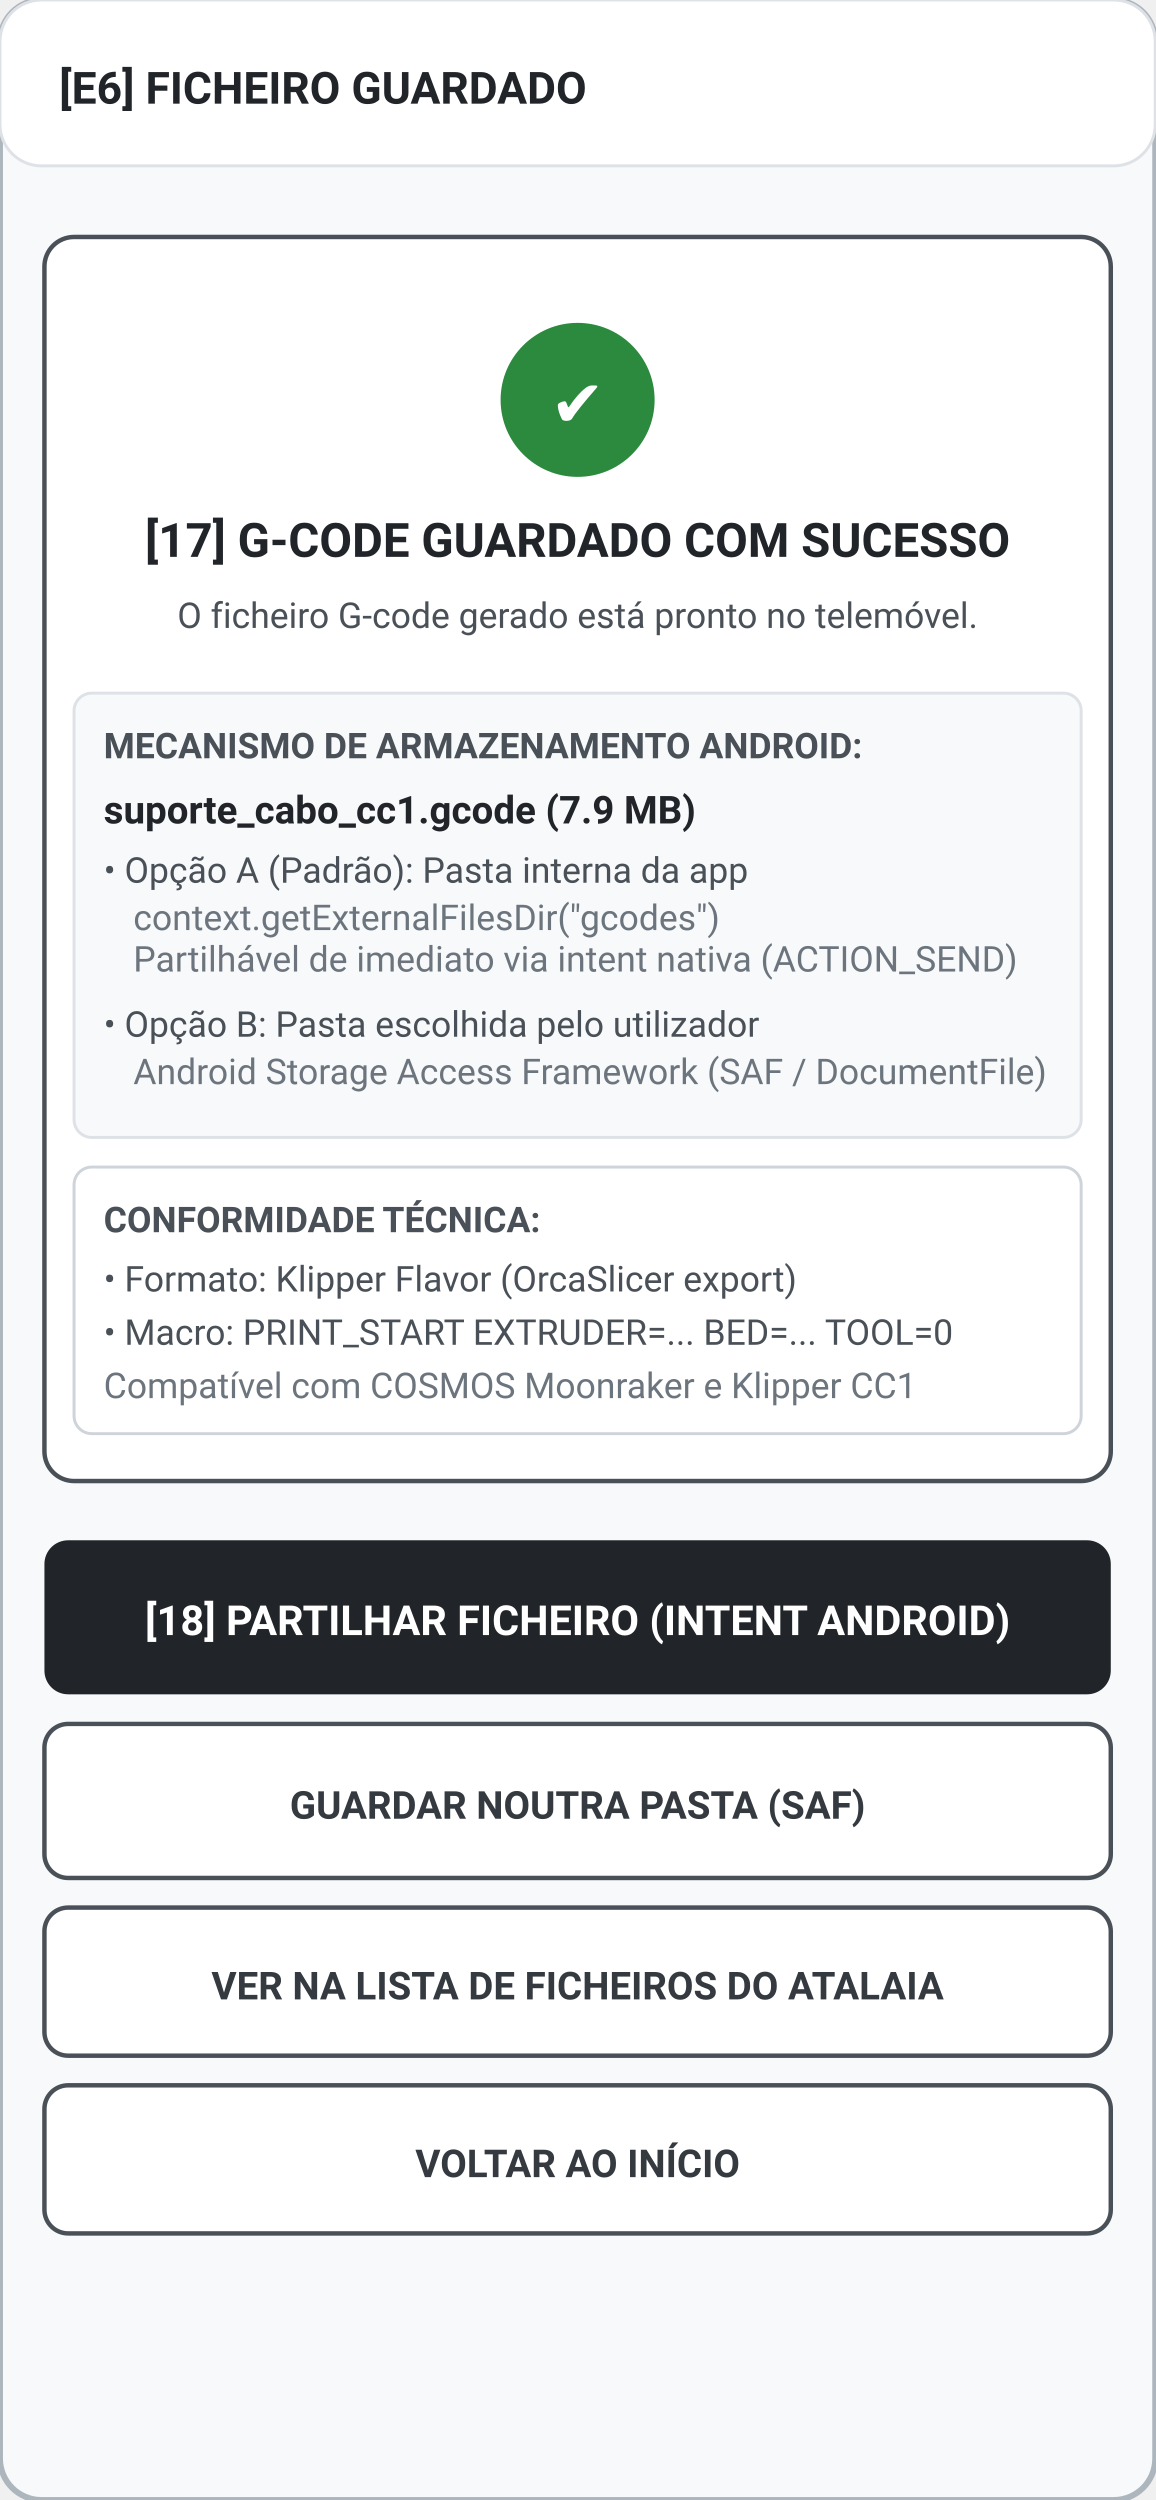
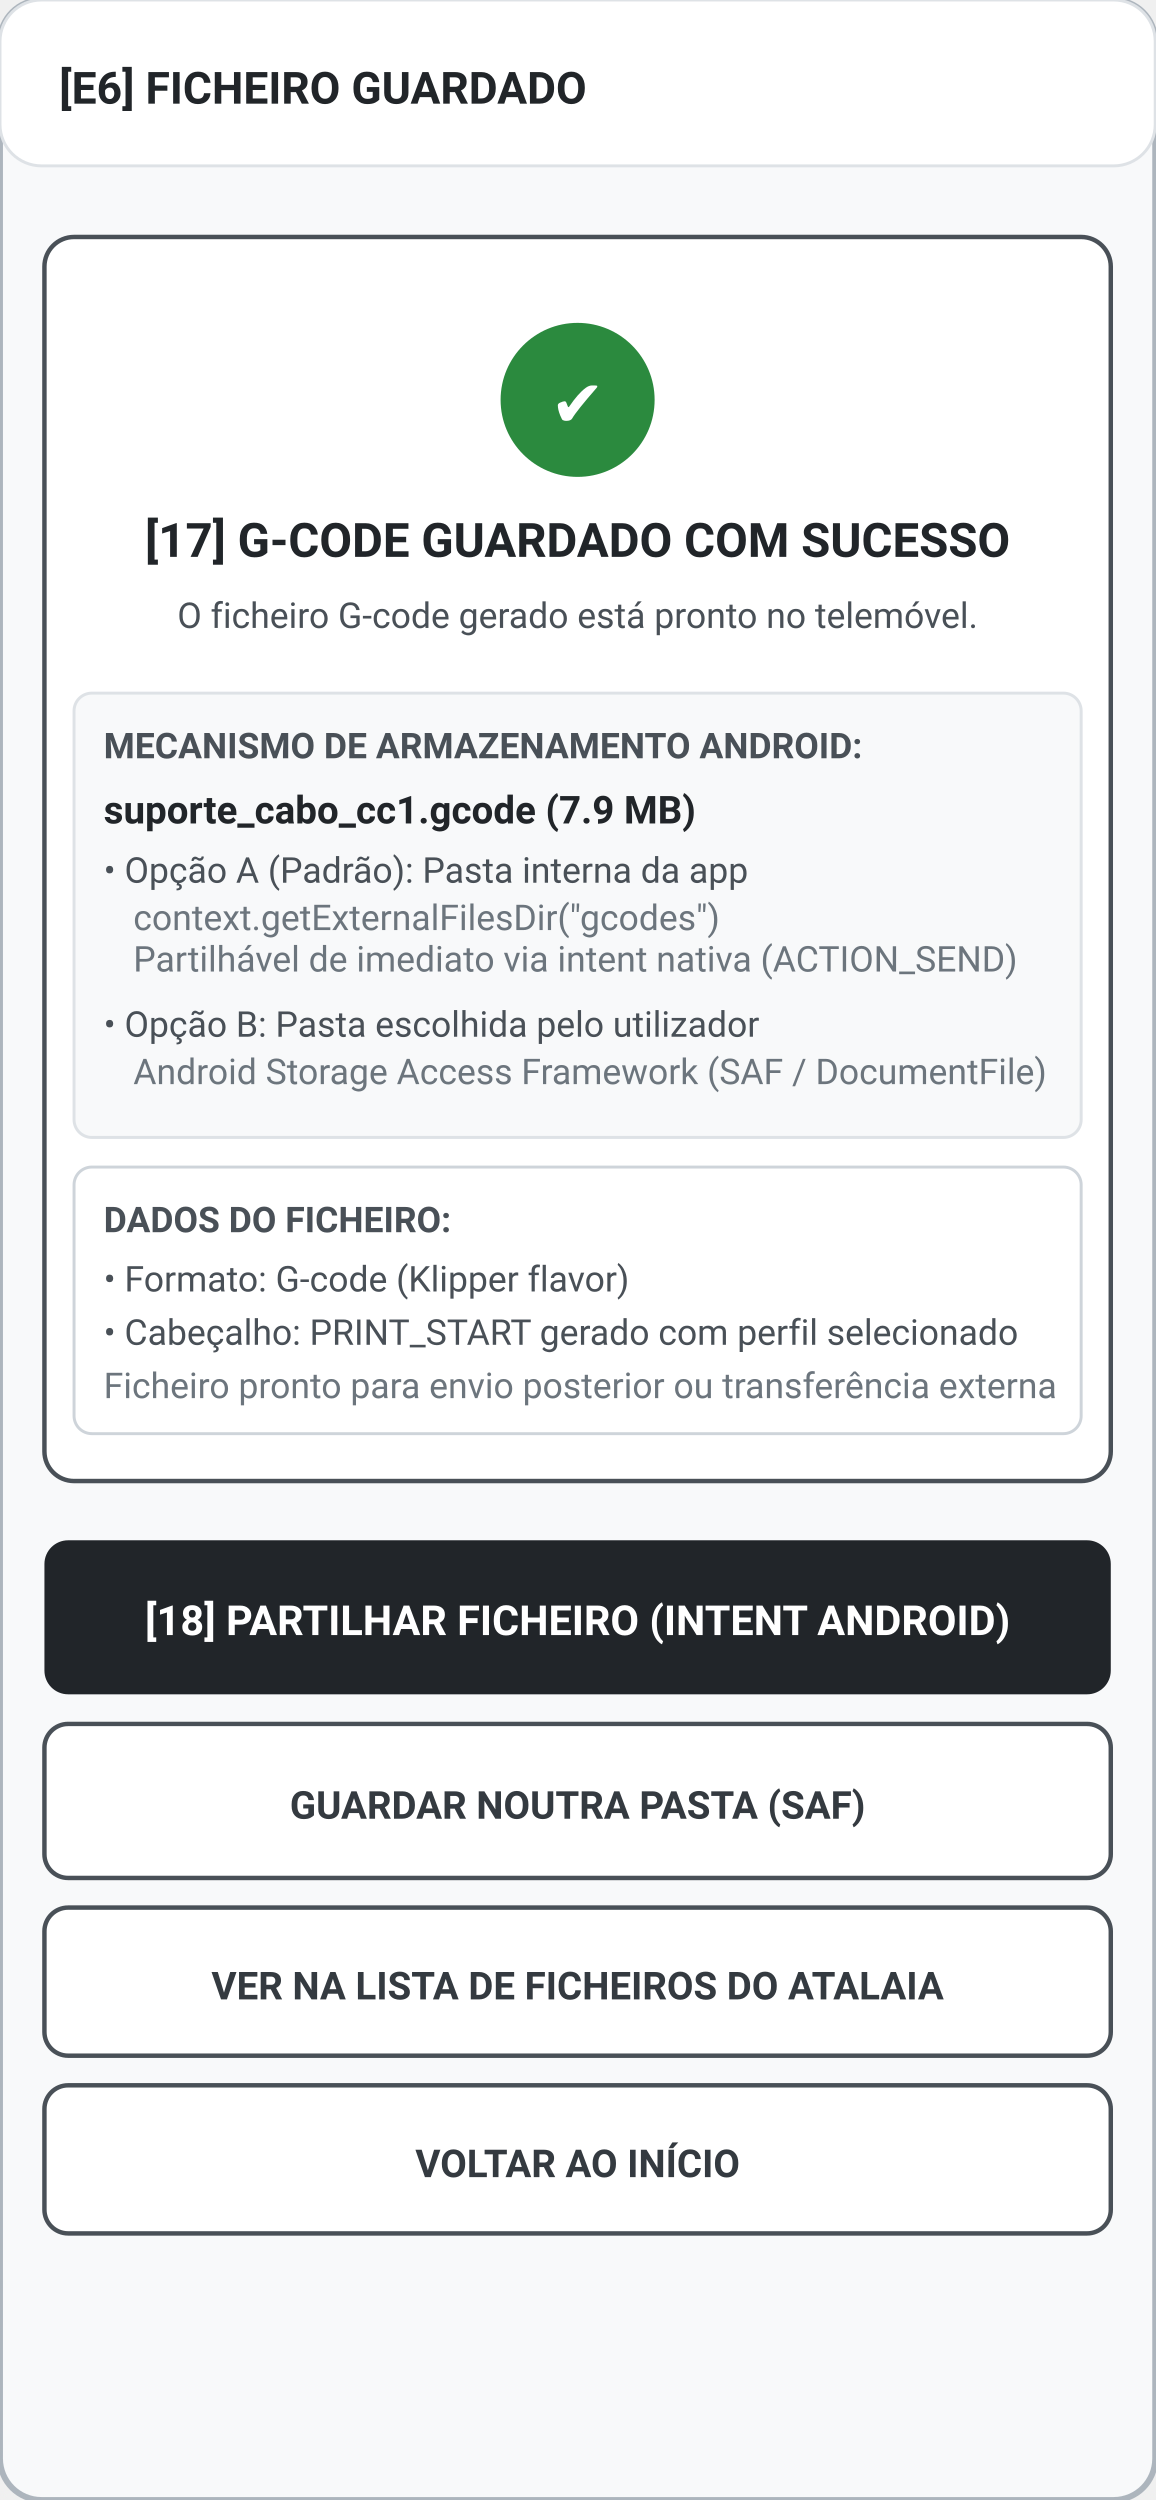
<svg xmlns="http://www.w3.org/2000/svg" viewBox="0 0 390 844" width="390" height="844" style="background:#ffffff; font-family:-apple-system, BlinkMacSystemFont, 'Segoe UI', Roboto, Helvetica, Arial, sans-serif;">
  <defs>
    <style>
      .screen-bg { fill: #f8f9fa; stroke: #adb5bd; stroke-width: 2; }
      .header-bg { fill: #ffffff; stroke: #dee2e6; stroke-width: 1; }
      .header-title { font-size: 15px; font-weight: 700; fill: #212529; }
      .solid-box { fill: #ffffff; stroke: #495057; stroke-width: 1.5; }
      .label-num { font-size: 12px; font-weight: 700; fill: #495057; }
      .text-title { font-size: 13px; font-weight: 700; fill: #212529; }
      .text-body { font-size: 12px; fill: #495057; }
      .text-sub { font-size: 12px; fill: #6c757d; }
      .btn-primary { fill: #212529; rx: 8px; }
      .btn-primary-text { font-size: 14px; font-weight: 700; fill: #ffffff; text-anchor: middle; }
      .btn-secondary { fill: #ffffff; stroke: #495057; stroke-width: 1.5; rx: 8px; }
      .btn-secondary-text { font-size: 13px; font-weight: 600; fill: #343a40; text-anchor: middle; }
    </style>
  </defs>
  <rect width="390" height="844" rx="14" class="screen-bg" />
  <rect width="390" height="56" rx="14" class="header-bg" />
  <text x="20" y="35" class="header-title">[E6] FICHEIRO GUARDADO</text>
  <rect x="15" y="80" width="360" height="420" rx="10" class="solid-box" />
  <circle cx="195" cy="135" r="26" fill="#2b8a3e" />
  <text x="195" y="144" font-size="22" font-weight="700" fill="#ffffff" text-anchor="middle">✔</text>
  <text x="195" y="188" font-size="16" font-weight="700" fill="#212529" text-anchor="middle">[17] G-CODE GUARDADO COM SUCESSO</text>
  <text x="195" y="212" class="text-body" text-anchor="middle">O ficheiro G-code gerado está pronto no telemóvel.</text>
  <rect x="25" y="234" width="340" height="150" rx="6" fill="#f8f9fa" stroke="#dee2e6" stroke-width="1" />
  <text x="35" y="256" class="label-num">MECANISMO DE ARMAZENAMENTO ANDROID:</text>
  <text x="35" y="278" class="text-title">suporte_cabo_cc1.gcode (7.9 MB)</text>
  <text x="35" y="298" class="text-body">• Opção A (Padrão): Pasta interna da app</text>
  <text x="45" y="314" class="text-sub">context.getExternalFilesDir("gcodes")</text>
  <text x="45" y="328" class="text-sub">Partilhável de imediato via intent nativa (ACTION_SEND)</text>
  <text x="35" y="350" class="text-body">• Opção B: Pasta escolhida pelo utilizador</text>
  <text x="45" y="366" class="text-sub">Android Storage Access Framework (SAF / DocumentFile)</text>
  <rect x="25" y="394" width="340" height="90" rx="6" fill="#ffffff" stroke="#ced4da" stroke-width="1" />
-   <text x="35" y="416" class="label-num">CONFORMIDADE TÉCNICA:</text>
-   <text x="35" y="436" class="text-body">• Formato: Klipper Flavor (OrcaSlicer export)</text>
-   <text x="35" y="454" class="text-body">• Macro: PRINT_START EXTRUDER=... BED=... TOOL=0</text>
-   <text x="35" y="472" class="text-sub">Compatível com COSMOS Moonraker e Klipper CC1</text>
+   <text x="35" y="416" class="label-num">DADOS DO FICHEIRO:</text>
+   <text x="35" y="436" class="text-body">• Formato: G-code (Klipper flavor)</text>
+   <text x="35" y="454" class="text-body">• Cabeçalho: PRINT_START gerado com perfil selecionado</text>
+   <text x="35" y="472" class="text-sub">Ficheiro pronto para envio posterior ou transferência externa</text>
  <g transform="translate(15, 520)">
    <rect x="0" y="0" width="360" height="52" class="btn-primary" />
    <text x="180" y="32" class="btn-primary-text">[18] PARTILHAR FICHEIRO (INTENT ANDROID)</text>
    <rect x="0" y="62" width="360" height="52" class="btn-secondary" />
    <text x="180" y="94" class="btn-secondary-text">GUARDAR NOUTRA PASTA (SAF)</text>
    <rect x="0" y="124" width="360" height="50" class="btn-secondary" />
    <text x="180" y="155" class="btn-secondary-text">VER NA LISTA DE FICHEIROS DO ATALAIA</text>
    <rect x="0" y="184" width="360" height="50" class="btn-secondary" />
    <text x="180" y="215" class="btn-secondary-text">VOLTAR AO INÍCIO</text>
  </g>
</svg>
